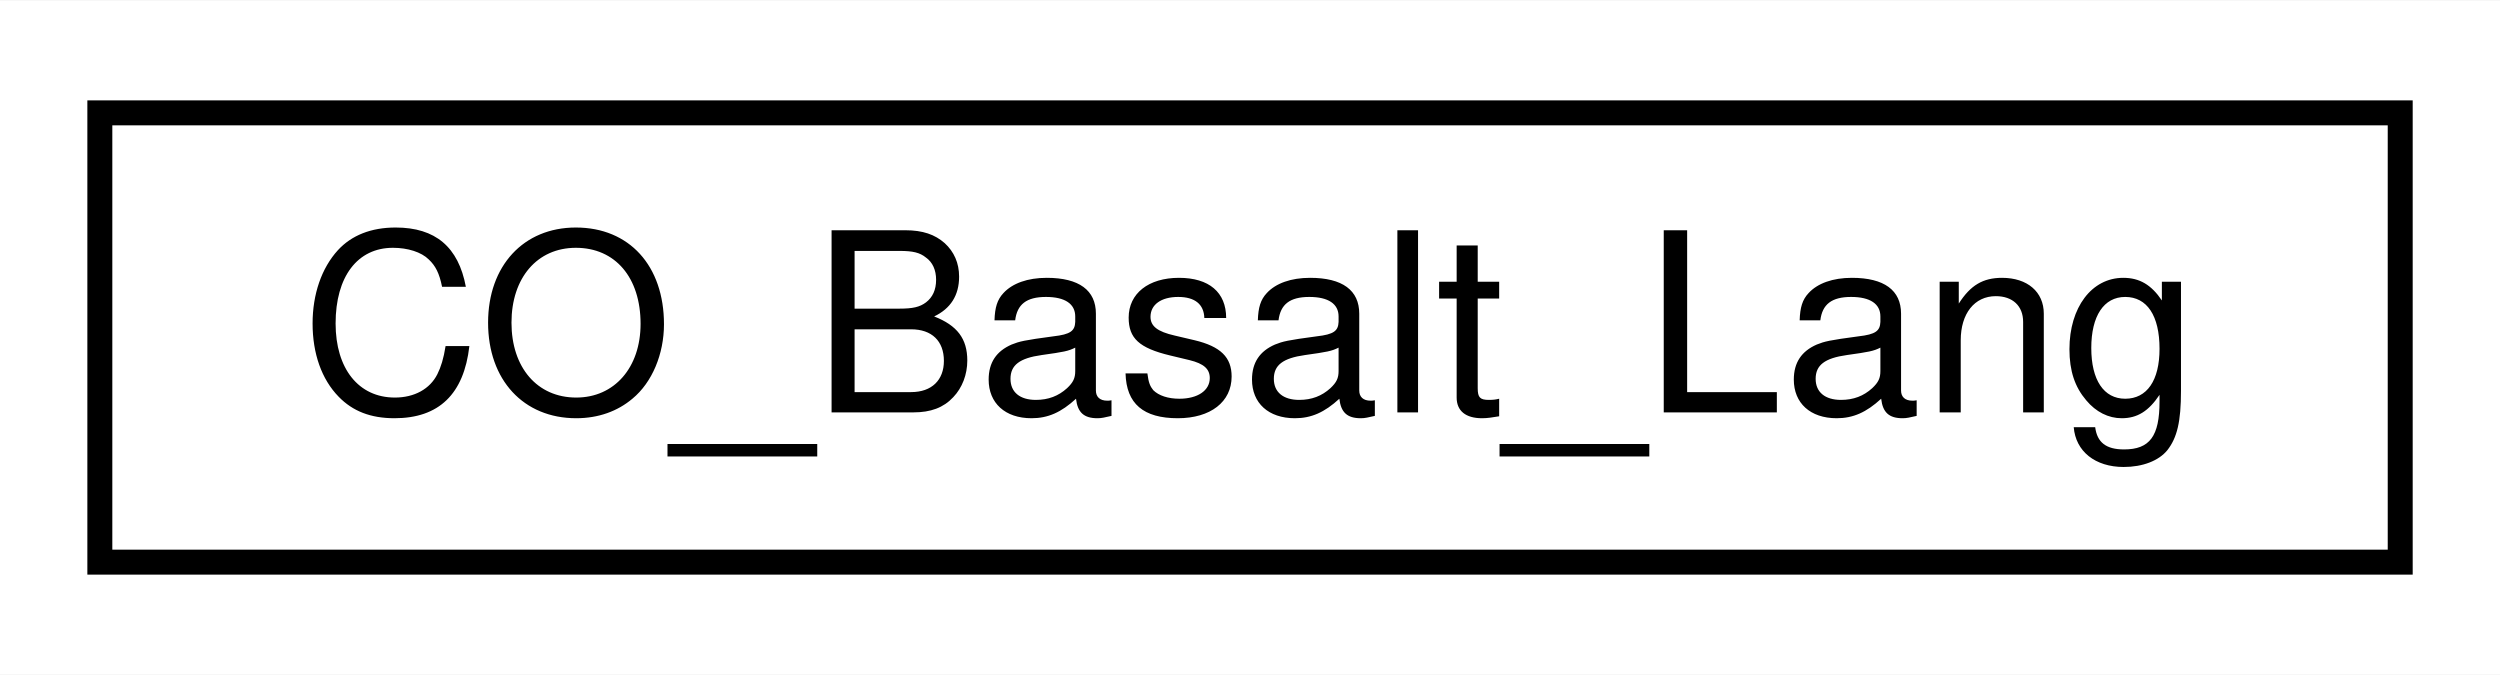
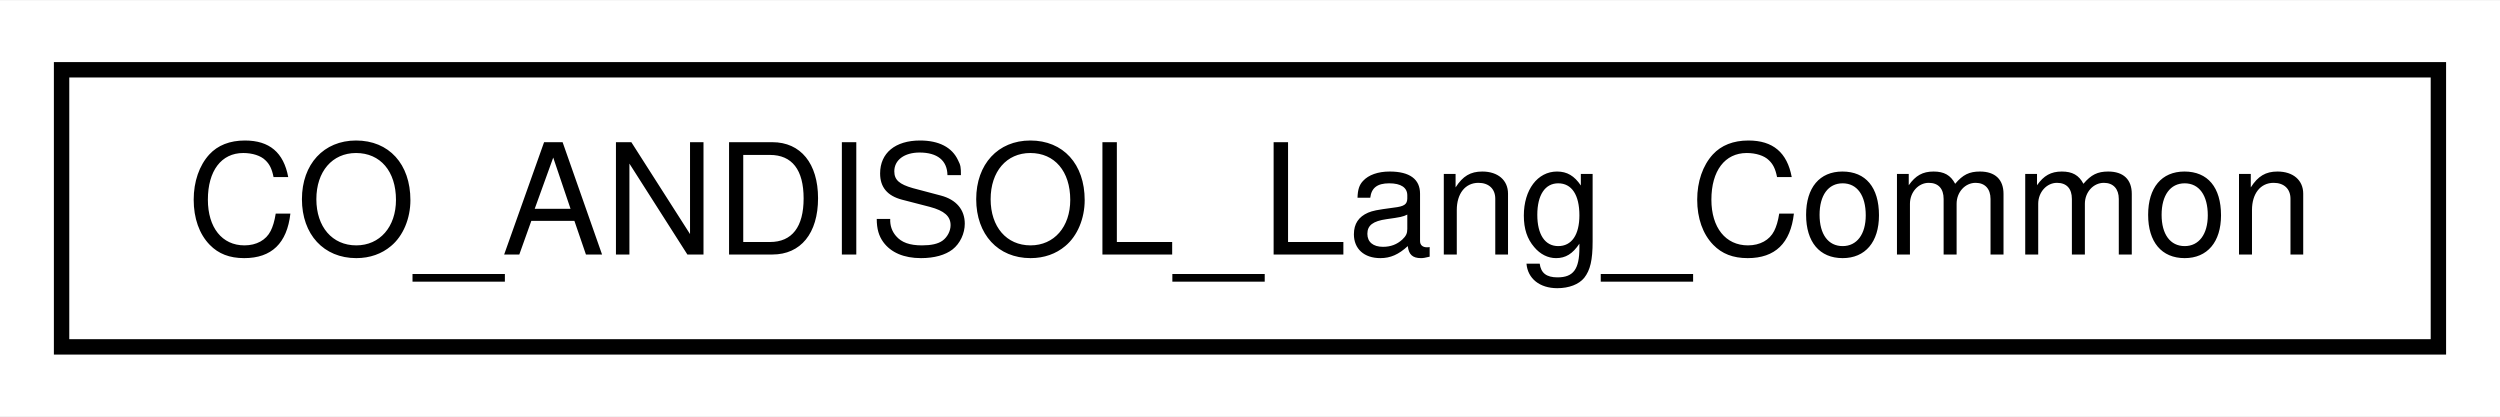
- <svg xmlns="http://www.w3.org/2000/svg" xmlns:xlink="http://www.w3.org/1999/xlink" width="100pt" height="27pt" viewBox="0.00 0.00 100.16 27.00">
+ <svg xmlns="http://www.w3.org/2000/svg" xmlns:xlink="http://www.w3.org/1999/xlink" width="162pt" height="27pt" viewBox="0.00 0.00 162.40 27.00">
  <g id="graph0" class="graph" transform="scale(1 1) rotate(0) translate(4 23)">
-     <polygon fill="#ffffff" stroke="transparent" points="-4,4 -4,-23 96.162,-23 96.162,4 -4,4" />
+     <polygon fill="#ffffff" stroke="transparent" points="-4,4 -4,-23 158.398,-23 158.398,4 -4,4" />
    <g id="node1" class="node">
      <g id="a_node1">
-         <a xlink:href="a00195.html" target="_top" xlink:title=" ">
-           <polygon fill="#ffffff" stroke="#000000" points="0,-.5 0,-18.5 92.162,-18.5 92.162,-.5 0,-.5" />
-           <text text-anchor="middle" x="46.081" y="-6.5" font-family="Helvetica,sans-Serif" font-size="10.00" fill="#000000">CO_Basalt_Lang</text>
+         <a xlink:href="a00220.html" target="_top" xlink:title=" ">
+           <polygon fill="#ffffff" stroke="#000000" points="0,-.5 0,-18.5 154.398,-18.5 154.398,-.5 0,-.5" />
+           <text text-anchor="middle" x="77.199" y="-6.5" font-family="Helvetica,sans-Serif" font-size="10.00" fill="#000000">CO_ANDISOL_Lang_Common</text>
        </a>
      </g>
    </g>
  </g>
</svg>
